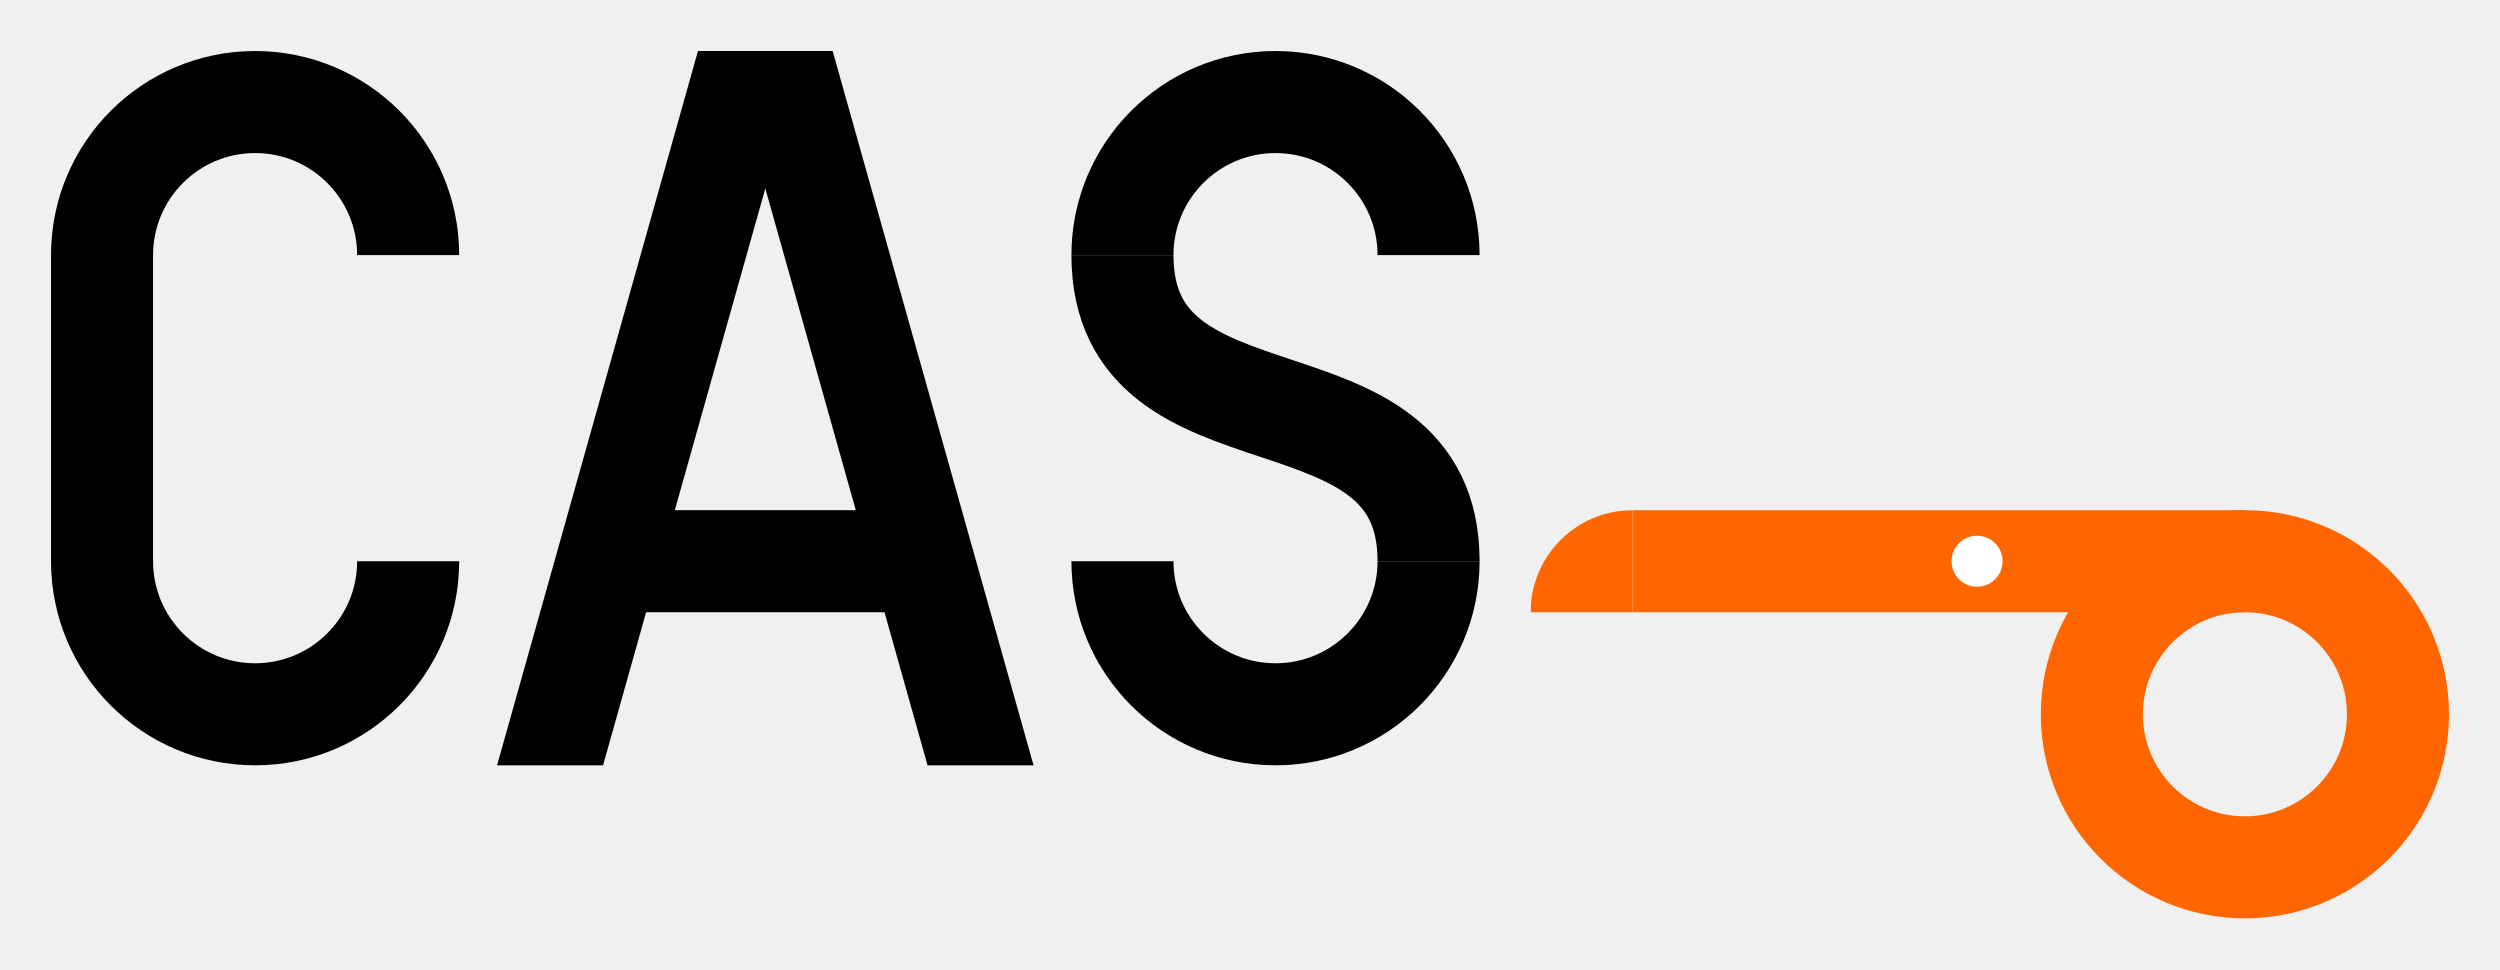
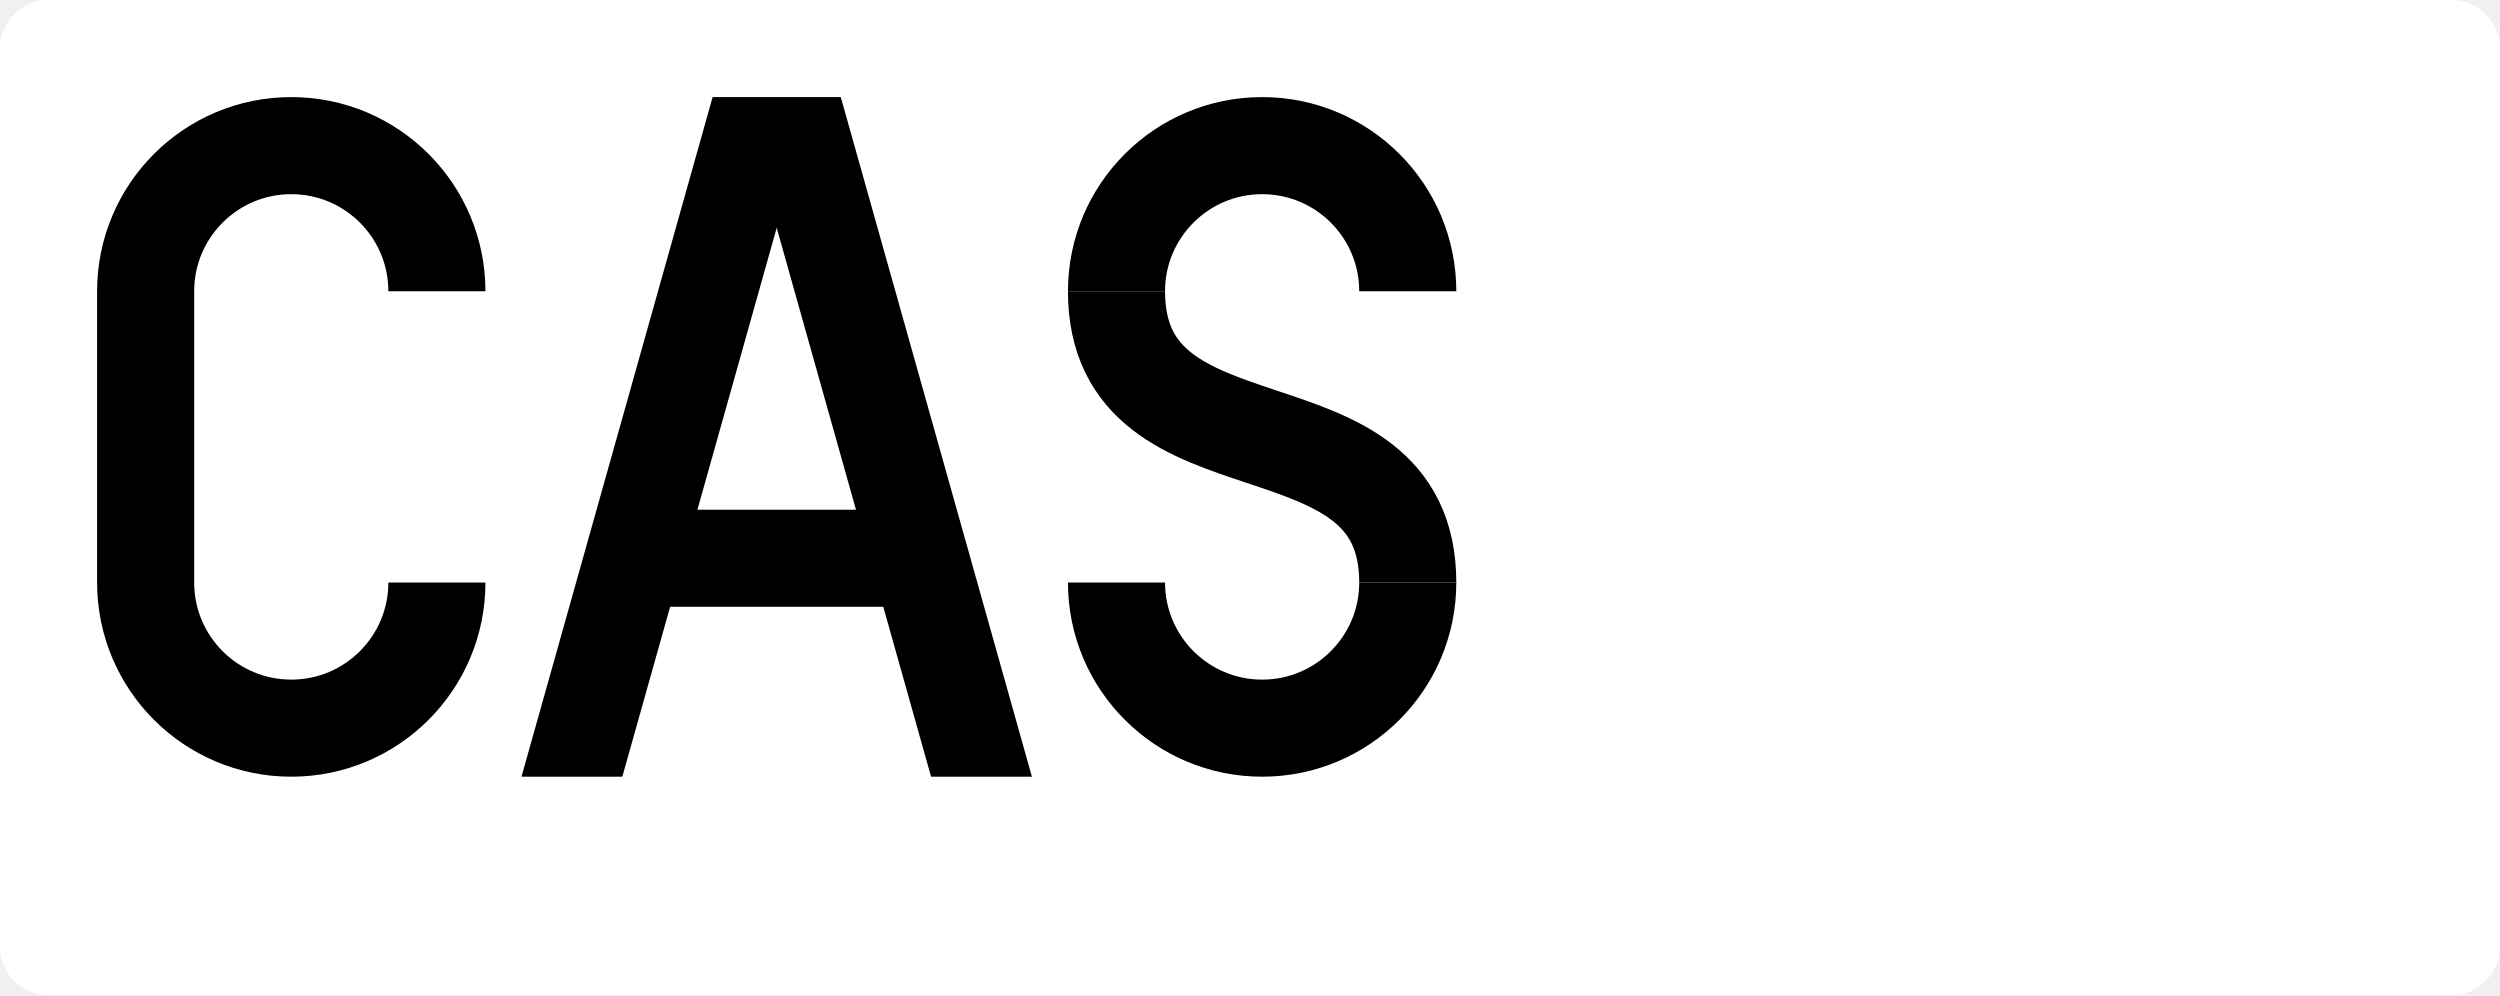
- <svg xmlns="http://www.w3.org/2000/svg" width="196" height="76" stroke-width="8" fill="none">
-   <g stroke="#000" mask="url(#1)">
-     <rect x="8" y="8" width="24" height="48" rx="12" />
-     <rect x="88" y="8" width="24" height="48" rx="12" />
+ <svg xmlns="http://www.w3.org/2000/svg" width="206" height="82" stroke-width="8" fill="none">
+   <rect x="0" y="0" width="206" height="82" fill="#fff" stroke="none" rx="4" />
+   <g stroke="#000" fill="none">
+     <rect x="12" y="12" width="24" height="48" rx="12" />
+     <rect x="92" y="12" width="24" height="48" rx="12" />
  </g>
-   <mask id="1">
-     <rect x="0" y="0" width="196" height="76" fill="#fff" />
-     <rect x="16" y="20" width="104" height="24" fill="#000" />
-   </mask>
-   <g stroke="#000" fill="none" mask="url(#2)">
-     <line x1="42" y1="64" x2="60" y2="0" />
-     <line x1="78" y1="64" x2="60" y2="0" />
-     <line x1="50" y1="44" x2="70" y2="44" />
+   <rect x="20" y="24" width="104" height="24" stroke="none" fill="#fff" />
+   <g stroke="#000" fill="none">
+     <line x1="46" y1="68" x2="64" y2="4" />
+     <line x1="82" y1="68" x2="64" y2="4" />
+     <line x1="54" y1="46" x2="74" y2="46" />
  </g>
-   <mask id="2">
-     <rect x="36" y="4" width="48" height="56" fill="#fff" />
-   </mask>
-   <path d="M88 20 C88 36 112 28 112 44" stroke="#000" />
-   <g stroke="#f60">
-     <circle cx="176" cy="56" r="12" />
-     <line x1="128" y1="44" x2="176" y2="44" />
-     <circle cx="128" cy="48" r="8" fill="#f60" stroke="none" mask="url(#3)" />
+   <g stroke="#fff">
+     <line x1="58" x2="70" y1="4" y2="4" />
+     <line x1="40" x2="88" y1="68" y2="68" />
  </g>
-   <g stroke="#000" transform-origin="155 44" transform="rotate(-55)">
-     <circle cx="176" cy="32" r="12" />
-     <line x1="128" y1="44" x2="176" y2="44" />
-     <circle cx="128" cy="40" r="8" fill="#000" stroke="none" mask="url(#3)" />
+   <path d="M92 24 C92 40 116 32 116 48" stroke="#000" />
+   <g stroke="color(display-p3 1 .35 0)">
+     <circle cx="182" cy="58" r="12" />
+     <line x1="162" y1="46" x2="182" y2="46" />
+     <line x1="135.25" y1="46" x2="162" y2="46" />
+     <circle cx="135.25" cy="50" r="8" fill="color(display-p3 1 .35 0)" stroke="none" />
+     <line x1="122" y1="54" x2="144" y2="54" stroke="#fff" />
  </g>
-   <mask id="3">
-     <line x1="120" y1="44" x2="128" y2="44" stroke="#fff" />
-   </mask>
-   <circle cx="155" cy="44" r="2" stroke="none" fill="#fff" />
+   <g stroke="#000" transform-origin="163.5 46" transform="rotate(-52.5)">
+     <circle cx="182" cy="34" r="12" />
+     <line x1="135.25" y1="46" x2="182" y2="46" />
+     <circle cx="135.25" cy="42" r="8" fill="#000" stroke="none" />
+   </g>
+   <g stroke="#fff" transform-origin="163.5 46" transform="rotate(-52.5)">
+     <line x1="126" y1="38" x2="166" y2="38" stroke-width="8" />
+     <line x1="138" y1="51" x2="182" y2="51" stroke-width="2" />
+   </g>
+   <circle cx="163.5" cy="46" r="2" stroke="none" fill="#fff" />
</svg>
